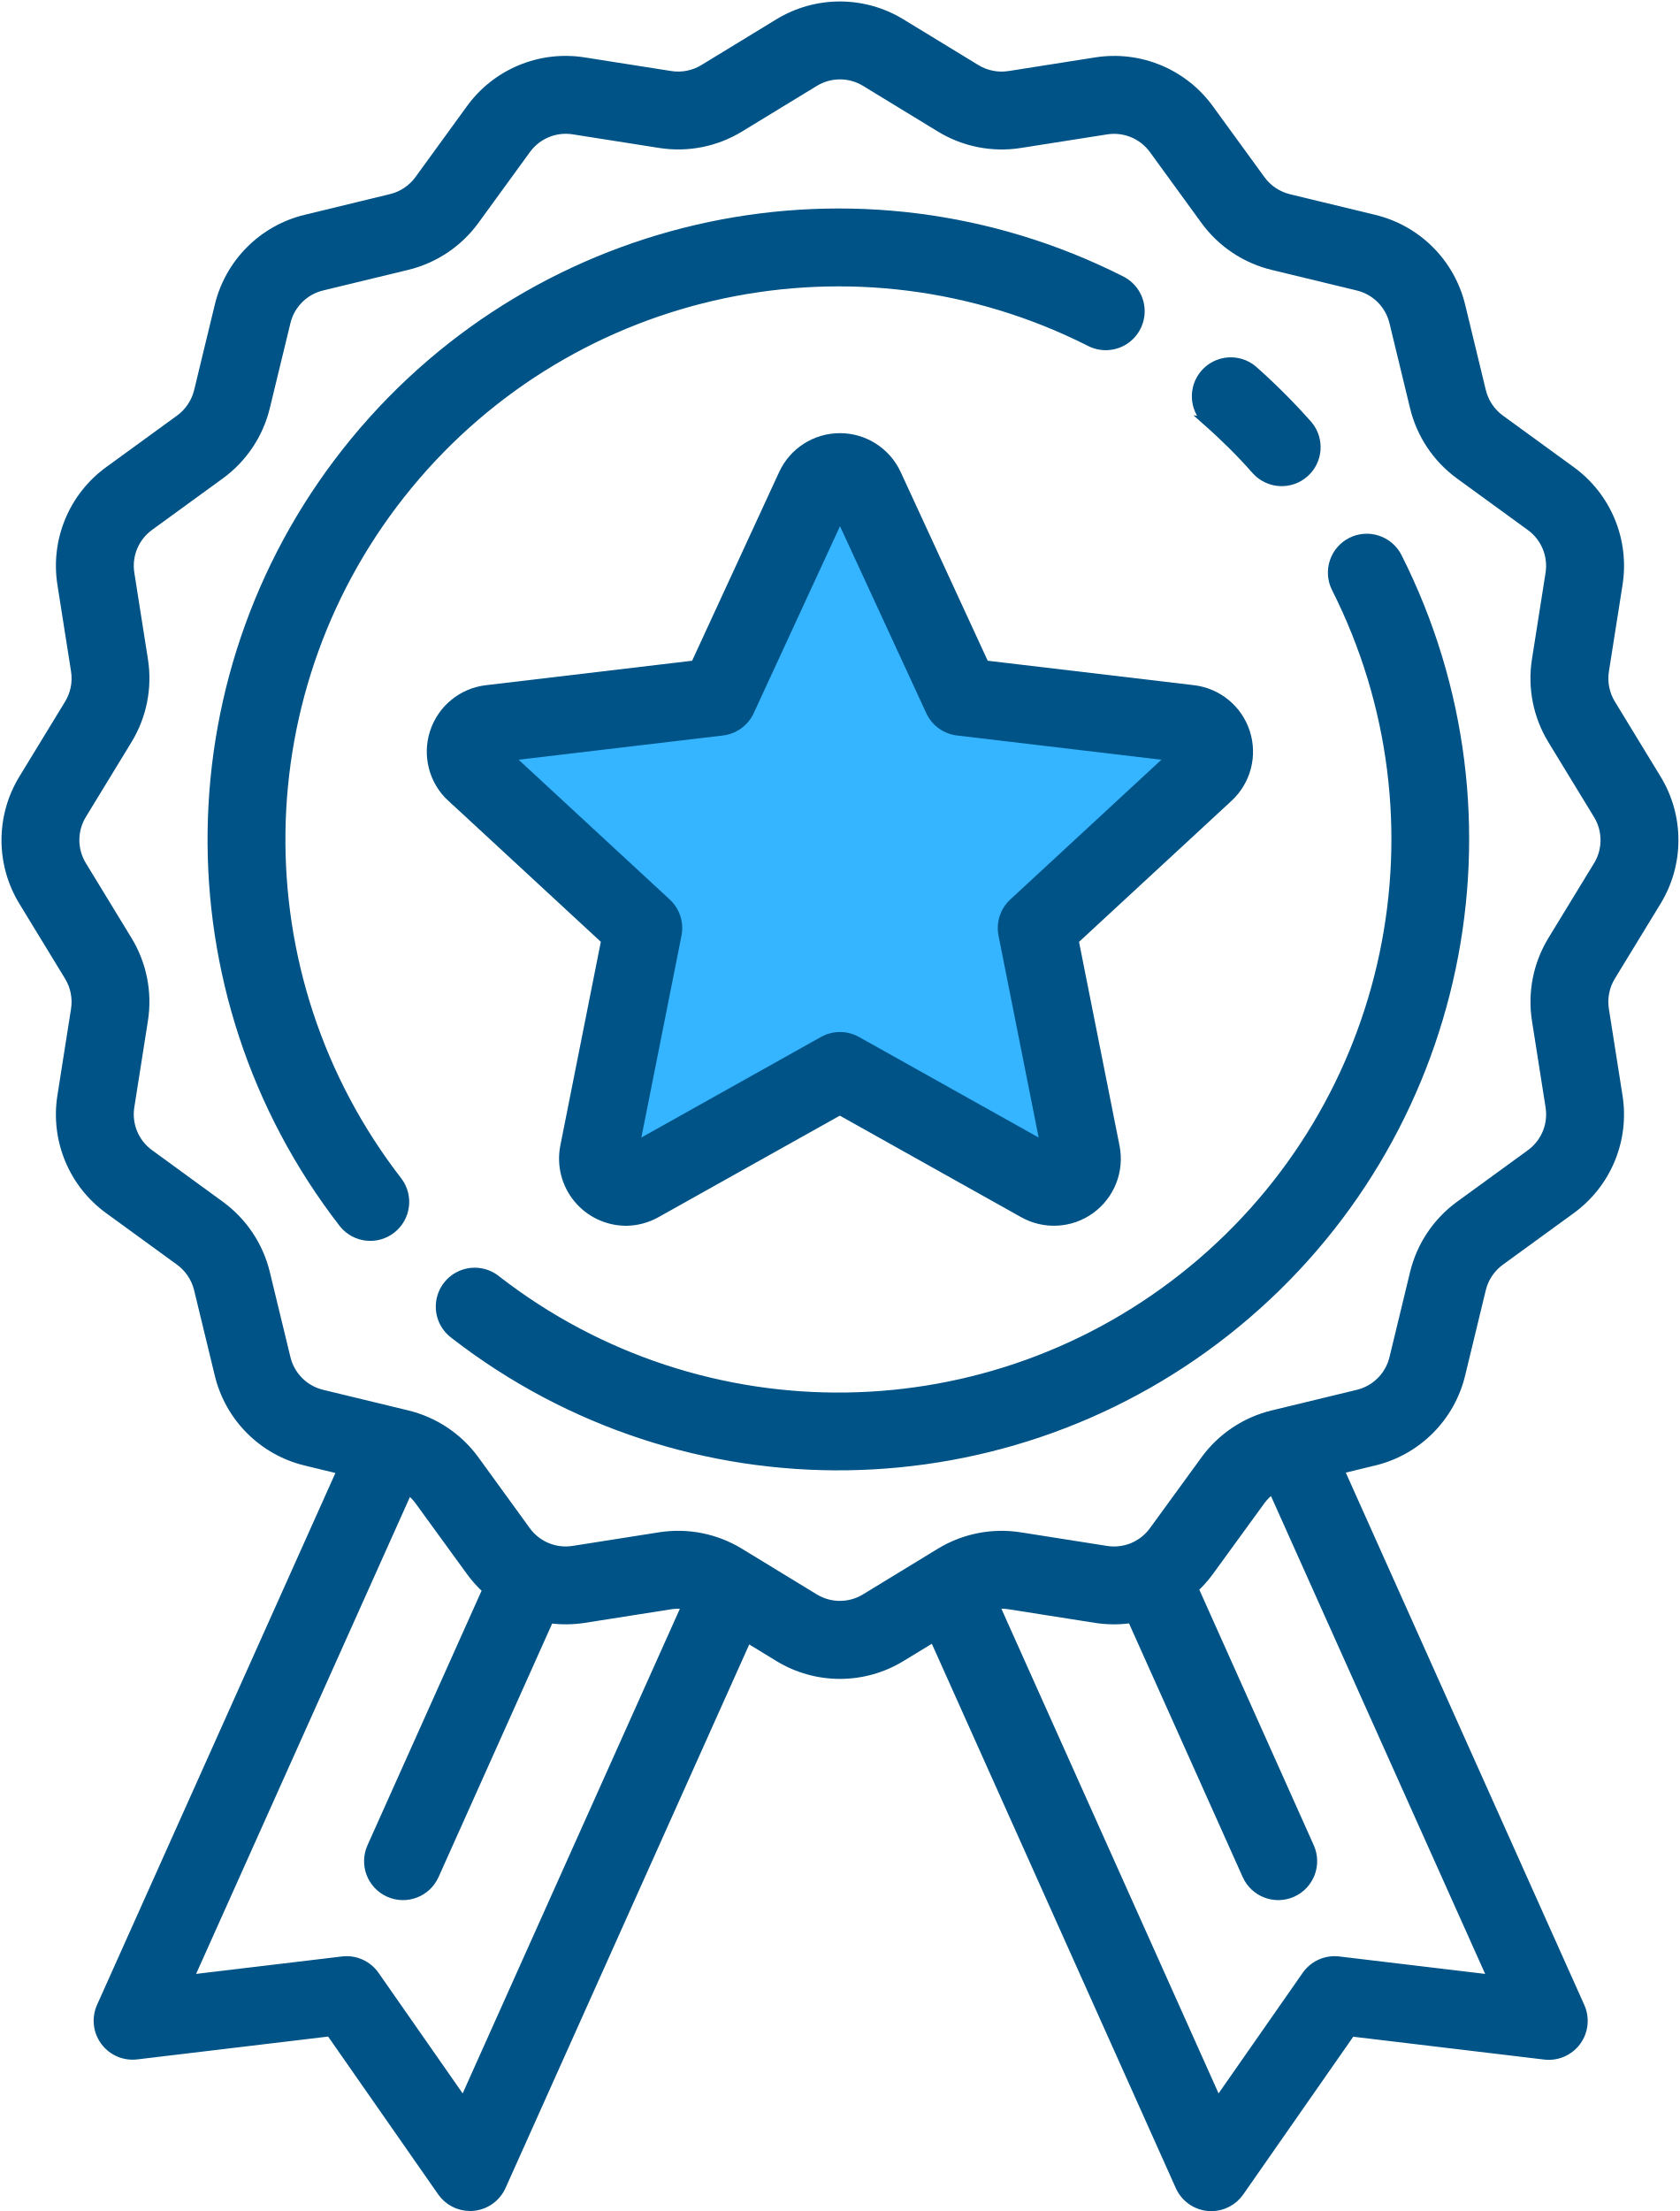
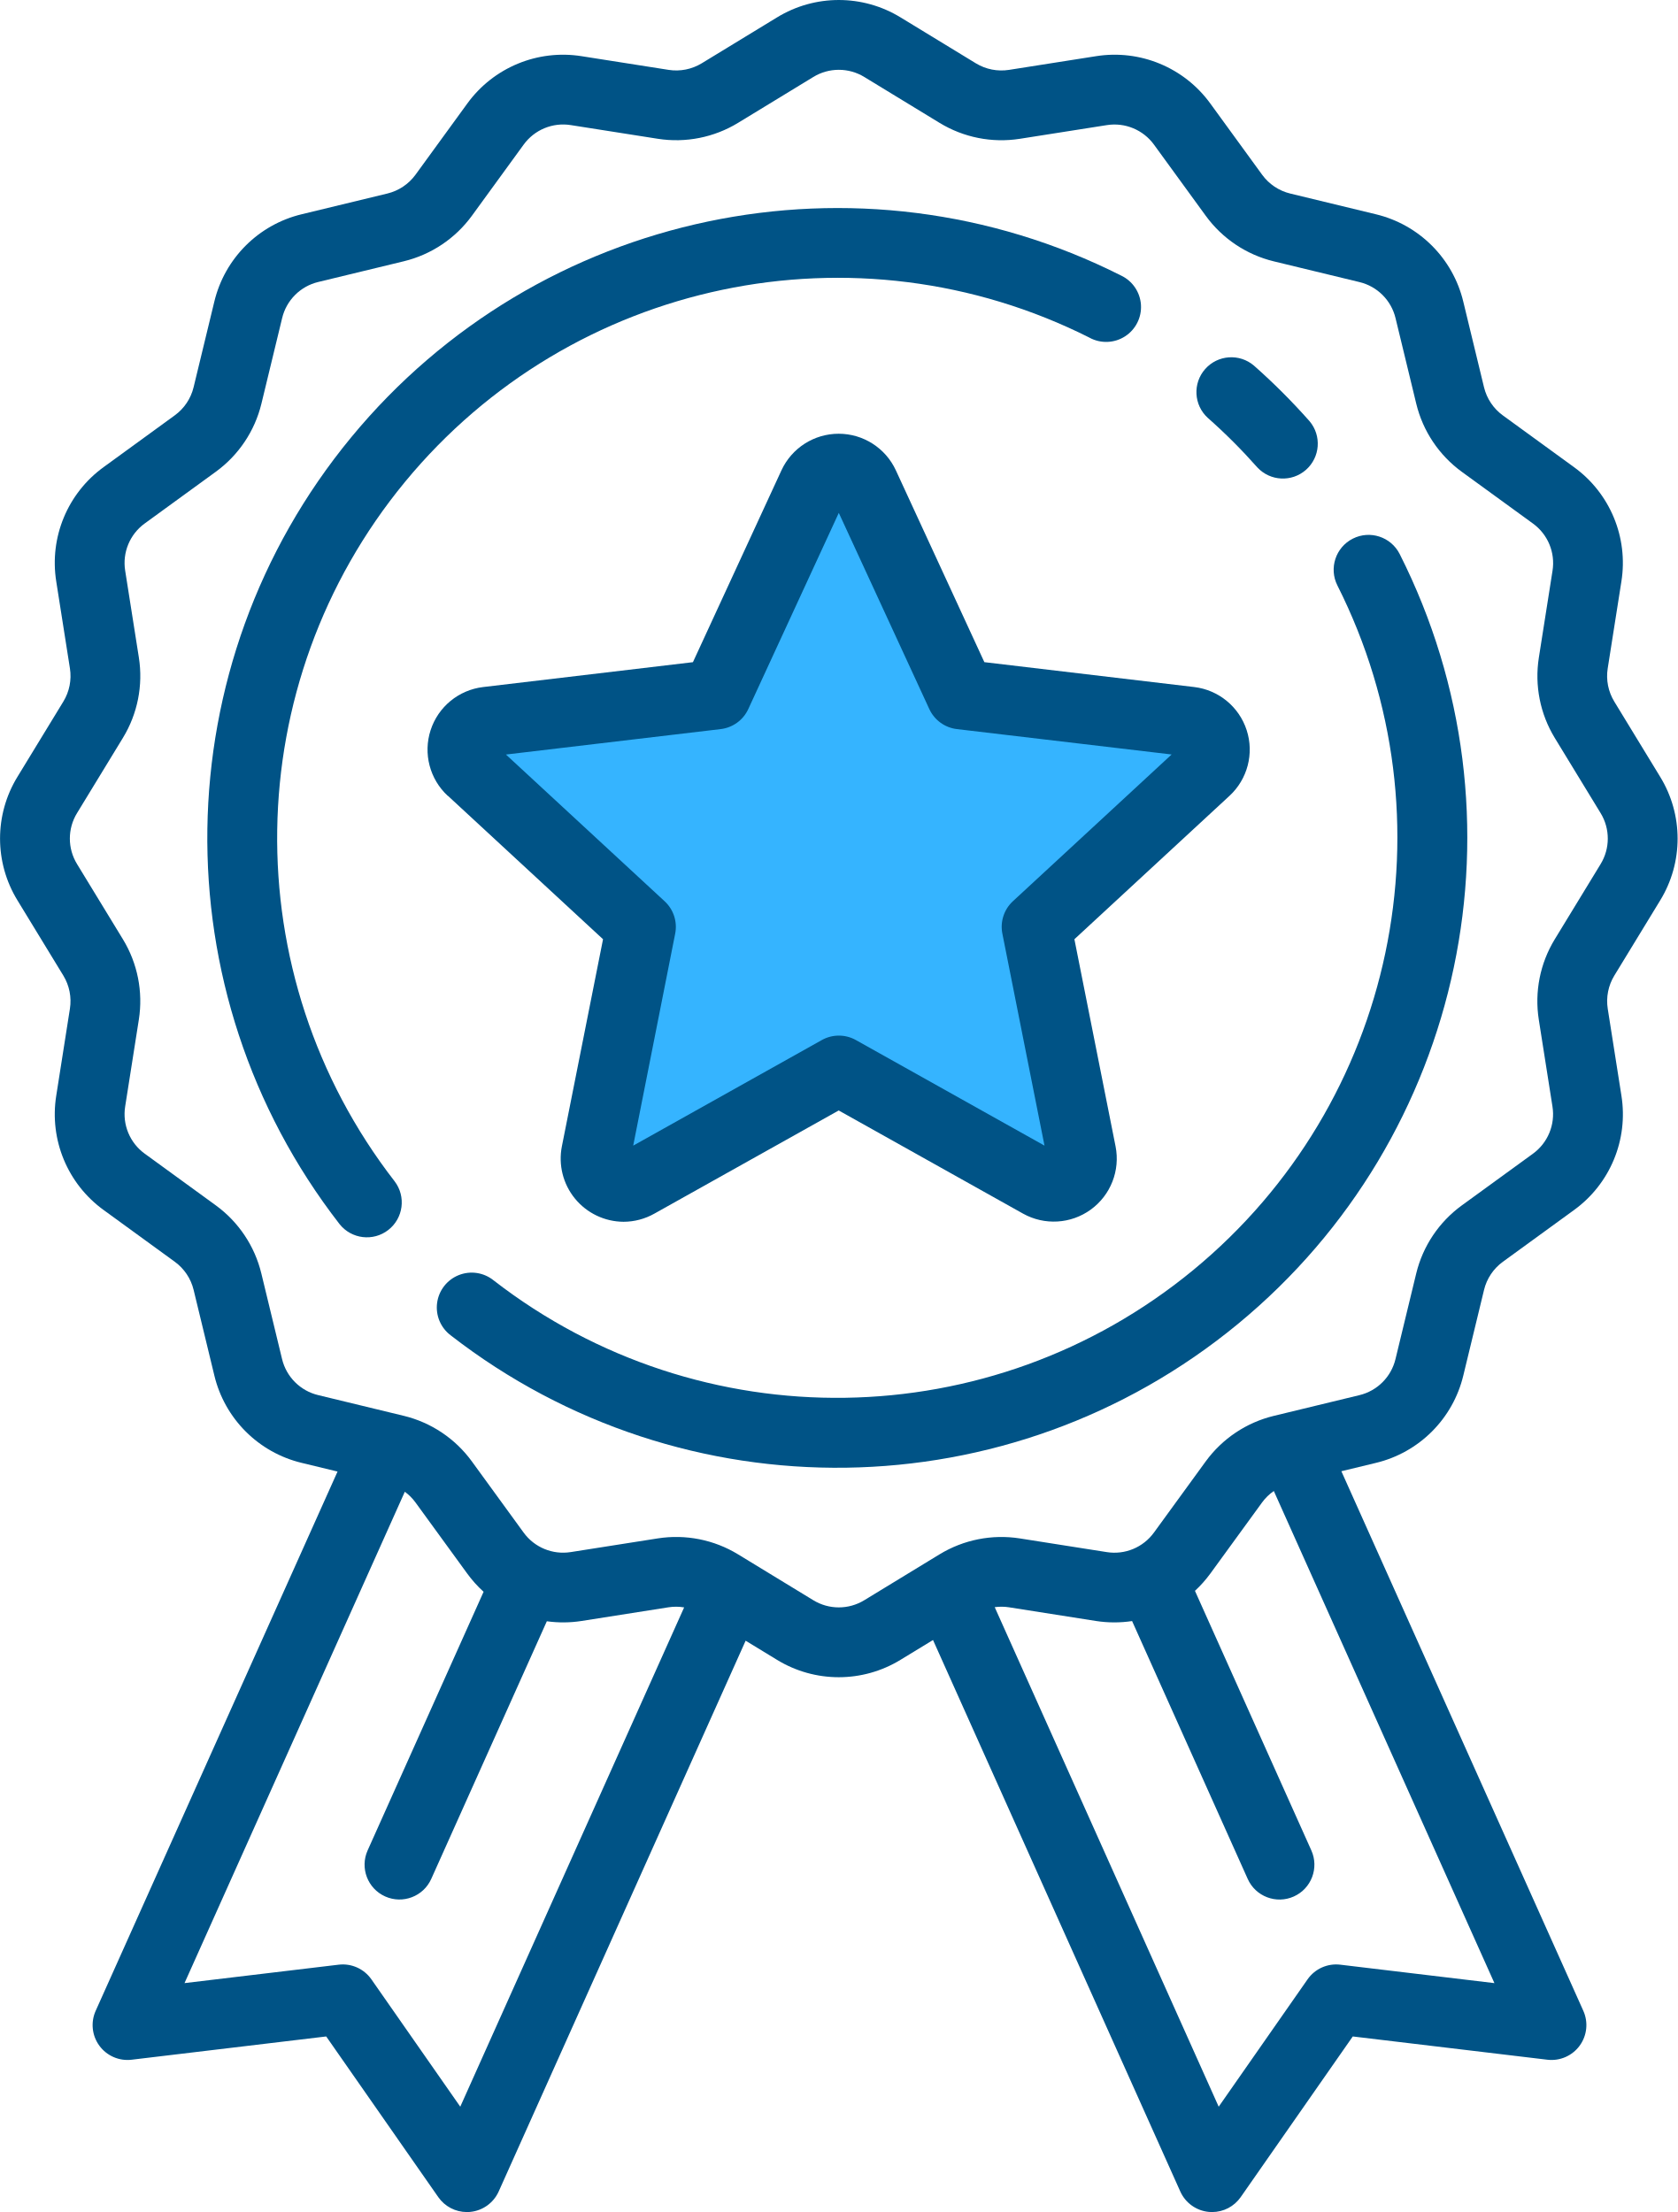
- <svg xmlns="http://www.w3.org/2000/svg" width="98.803" height="130.011" viewBox="0 0 98.803 130.011">
+ <svg xmlns="http://www.w3.org/2000/svg" width="92.501" height="121.999" viewBox="0 0 92.501 121.999">
  <defs>
-     <style>.a{fill:#35b4ff;}.b{fill:#005386;stroke:#005386;stroke-width:0.5px;}</style>
+     <style>.a{fill:#35b4ff;}.b{fill:#005386;}.c{fill:#fbfeff;}</style>
  </defs>
-   <g transform="translate(-61.563 0.336)">
-     <path class="a" d="M190.938,143.685l-11.78,6.594a1.646,1.646,0,0,1-2.418-1.757l2.631-13.242-9.912-9.166a1.646,1.646,0,0,1,.924-2.843l13.407-1.59,5.655-12.259a1.646,1.646,0,0,1,2.989,0l5.655,12.259,13.407,1.59a1.646,1.646,0,0,1,.924,2.843l-9.912,9.166,2.631,13.242a1.646,1.646,0,0,1-2.418,1.757Z" transform="translate(-79.974 -81.048)" />
-     <path class="b" d="M161.5,55.7a2.04,2.04,0,1,0,1.84-3.641,36.857,36.857,0,0,0-45.727,55.5,2.04,2.04,0,0,0,3.219-2.505A32.778,32.778,0,0,1,161.5,55.7Z" transform="translate(-35.852 -35.928)" />
-     <path class="b" d="M216.658,124.026a2.04,2.04,0,0,0-.9,2.74A32.778,32.778,0,0,1,166.4,167.428a2.04,2.04,0,1,0-2.505,3.219,36.857,36.857,0,0,0,55.5-45.72A2.04,2.04,0,0,0,216.658,124.026Z" transform="translate(-75.626 -92.51)" />
-     <path class="b" d="M339.336,86.173c.509.45,1.012.923,1.5,1.406s.956.986,1.406,1.495a2.04,2.04,0,0,0,3.057-2.7c-.505-.572-1.036-1.137-1.578-1.678s-1.106-1.073-1.678-1.578a2.04,2.04,0,0,0-2.7,3.056Z" transform="translate(-206.791 -61.724)" />
-     <path class="b" d="M159.01,45.449l-2.683-4.4a2.871,2.871,0,0,1-.384-1.939l.8-5.082a6.918,6.918,0,0,0-2.776-6.7l-4.159-3.025a2.871,2.871,0,0,1-1.1-1.645l-1.211-5a6.92,6.92,0,0,0-5.118-5.119l-5.005-1.211a2.869,2.869,0,0,1-1.645-1.1L132.7,6.065A6.917,6.917,0,0,0,126,3.289l-5.084.8a2.871,2.871,0,0,1-1.939-.384l-4.4-2.684a6.921,6.921,0,0,0-7.234,0l-4.4,2.683a2.87,2.87,0,0,1-1.939.384l-5.082-.8a6.919,6.919,0,0,0-6.7,2.776L86.2,10.223a2.872,2.872,0,0,1-1.645,1.1l-5,1.211a6.92,6.92,0,0,0-5.119,5.118l-1.211,5.005a2.869,2.869,0,0,1-1.1,1.645l-4.16,3.025a6.918,6.918,0,0,0-2.776,6.7l.8,5.084a2.871,2.871,0,0,1-.384,1.939l-2.684,4.4a6.922,6.922,0,0,0,0,7.233l2.683,4.4a2.87,2.87,0,0,1,.384,1.939l-.8,5.082a6.918,6.918,0,0,0,2.776,6.7l4.159,3.025a2.87,2.87,0,0,1,1.1,1.645l1.211,5A6.919,6.919,0,0,0,79.551,85.6l2.09.506L67.5,117.653a2.04,2.04,0,0,0,2.1,2.86l11.381-1.361,6.556,9.4a2.04,2.04,0,0,0,1.672.873c.063,0,.128,0,.191-.009a2.04,2.04,0,0,0,1.67-1.2L105.517,96l1.83,1.116a6.921,6.921,0,0,0,7.234,0l1.9-1.156,14.464,32.265a2.039,2.039,0,0,0,1.67,1.2c.064.006.128.009.191.009a2.04,2.04,0,0,0,1.672-.873l6.556-9.4,11.381,1.361a2.04,2.04,0,0,0,2.1-2.86L140.364,86.084l2.011-.487a6.92,6.92,0,0,0,5.119-5.118l1.211-5.005a2.869,2.869,0,0,1,1.1-1.645l4.16-3.025a6.918,6.918,0,0,0,2.776-6.7l-.8-5.084a2.871,2.871,0,0,1,.384-1.939l2.684-4.4h0A6.92,6.92,0,0,0,159.01,45.449ZM88.822,123.265l-5.2-7.451a2.039,2.039,0,0,0-1.915-.858l-9.019,1.078L85.579,87.287a2.852,2.852,0,0,1,.621.621l3.025,4.16a7.011,7.011,0,0,0,.963,1.072L83.405,108.27a2.039,2.039,0,1,0,3.722,1.669l6.759-15.077a6.98,6.98,0,0,0,2.037-.018l5.084-.8a2.863,2.863,0,0,1,.912.006Zm51.478-8.309a2.038,2.038,0,0,0-1.915.858l-5.2,7.451-13.1-29.227a2.872,2.872,0,0,1,.832.006l5.082.8a6.985,6.985,0,0,0,2.118.006l6.764,15.089a2.039,2.039,0,1,0,3.722-1.669L131.8,93.082a7.035,7.035,0,0,0,.9-1.014l3.025-4.159a2.863,2.863,0,0,1,.687-.669l12.908,28.794Zm15.227-64.4-2.684,4.4a6.955,6.955,0,0,0-.931,4.7l.8,5.084a2.856,2.856,0,0,1-1.146,2.765l-4.16,3.026a6.955,6.955,0,0,0-2.666,3.984l-1.211,5.005a2.857,2.857,0,0,1-2.113,2.113l-5.005,1.211a6.955,6.955,0,0,0-3.984,2.666L129.4,89.668a2.855,2.855,0,0,1-2.765,1.146l-5.082-.8a6.956,6.956,0,0,0-4.7.931l-4.4,2.683a2.858,2.858,0,0,1-2.986,0l-4.4-2.684a6.953,6.953,0,0,0-4.7-.931l-5.084.8a2.856,2.856,0,0,1-2.765-1.146L89.5,85.508a6.955,6.955,0,0,0-3.984-2.666L80.51,81.631A2.857,2.857,0,0,1,78.4,79.518l-1.211-5a6.954,6.954,0,0,0-2.666-3.985L70.362,67.5a2.856,2.856,0,0,1-1.146-2.765l.8-5.082a6.955,6.955,0,0,0-.931-4.7l-2.683-4.4a2.856,2.856,0,0,1,0-2.986l2.684-4.4a6.955,6.955,0,0,0,.931-4.7l-.8-5.084a2.856,2.856,0,0,1,1.146-2.765l4.16-3.026a6.955,6.955,0,0,0,2.666-3.984L78.4,18.612A2.857,2.857,0,0,1,80.512,16.5l5.005-1.211A6.955,6.955,0,0,0,89.5,12.622l3.025-4.159a2.855,2.855,0,0,1,2.765-1.146l5.082.8a6.953,6.953,0,0,0,4.7-.931l4.4-2.683a2.858,2.858,0,0,1,2.986,0l4.4,2.684a6.952,6.952,0,0,0,4.7.932l5.084-.8A2.858,2.858,0,0,1,129.4,8.464l3.026,4.16a6.955,6.955,0,0,0,3.984,2.666l5.005,1.211a2.857,2.857,0,0,1,2.113,2.113l1.211,5a6.954,6.954,0,0,0,2.666,3.985l4.159,3.025a2.856,2.856,0,0,1,1.146,2.765l-.8,5.082a6.955,6.955,0,0,0,.931,4.7l2.683,4.4A2.858,2.858,0,0,1,155.527,50.559Z" transform="translate(0 0)" />
-     <path class="b" d="M162.037,121.582l9.074,8.391L168.7,142.1a3.7,3.7,0,0,0,3.61,4.41,3.688,3.688,0,0,0,1.8-.476l10.784-6.036,10.784,6.036A3.685,3.685,0,0,0,201.1,142.1l-2.409-12.122,9.074-8.391a3.686,3.686,0,0,0-2.068-6.366l-12.273-1.455-5.177-11.222a3.686,3.686,0,0,0-6.694,0l-5.177,11.223-12.273,1.455a3.686,3.686,0,0,0-2.068,6.366Zm15.956-3.9a2.04,2.04,0,0,0,1.612-1.171l5.3-11.484,5.3,11.484a2.04,2.04,0,0,0,1.612,1.171l12.559,1.489-9.286,8.587a2.04,2.04,0,0,0-.616,1.895l2.465,12.4L185.9,135.876a2.04,2.04,0,0,0-1.992,0l-11.036,6.177,2.465-12.4a2.038,2.038,0,0,0-.616-1.895l-9.285-8.587Z" transform="translate(-73.938 -75.018)" />
+   <g transform="translate(-61.898 0)">
+     <path class="a" d="M189.675,141.664l-11.1,6.216a1.552,1.552,0,0,1-2.28-1.656l2.48-12.482-9.343-8.64a1.551,1.551,0,0,1,.871-2.68l12.637-1.5,5.33-11.556a1.552,1.552,0,0,1,2.818,0l5.33,11.556,12.637,1.5a1.551,1.551,0,0,1,.871,2.68l-9.343,8.64,2.48,12.482a1.552,1.552,0,0,1-2.28,1.656Z" transform="translate(-81.527 -82.621)" />
+     <path class="b" d="M158.536,55.258a1.923,1.923,0,1,0,1.734-3.432,34.742,34.742,0,0,0-43.1,52.314,1.923,1.923,0,0,0,3.035-2.362,30.9,30.9,0,0,1,38.334-46.521Z" transform="translate(-36.548 -36.625)" />
+     <path class="b" d="M213.585,124.014a1.923,1.923,0,0,0-.849,2.583,30.9,30.9,0,0,1-46.524,38.328,1.923,1.923,0,1,0-2.361,3.035,34.742,34.742,0,0,0,52.318-43.1A1.923,1.923,0,0,0,213.585,124.014Z" transform="translate(-77.094 -94.306)" />
+     <path class="b" d="M339.3,85.969c.48.424.954.87,1.409,1.325s.9.929,1.325,1.409a1.923,1.923,0,0,0,2.881-2.546c-.476-.539-.977-1.071-1.487-1.582s-1.043-1.011-1.582-1.487a1.923,1.923,0,0,0-2.547,2.881Z" transform="translate(-210.806 -62.923)" />
+     <path class="c" d="M153.437,42.841l-2.529-4.148a2.706,2.706,0,0,1-.362-1.828l.754-4.79a6.521,6.521,0,0,0-2.617-6.314l-3.92-2.851a2.706,2.706,0,0,1-1.037-1.55l-1.142-4.718a6.522,6.522,0,0,0-4.824-4.825l-4.718-1.142a2.7,2.7,0,0,1-1.55-1.037l-2.852-3.921A6.52,6.52,0,0,0,122.326,3.1l-4.792.754a2.707,2.707,0,0,1-1.827-.362L111.558.962a6.524,6.524,0,0,0-6.819,0l-4.148,2.529a2.705,2.705,0,0,1-1.828.362L93.973,3.1A6.522,6.522,0,0,0,87.66,5.716l-2.851,3.92a2.707,2.707,0,0,1-1.55,1.037L78.54,11.815a6.523,6.523,0,0,0-4.825,4.824l-1.142,4.718a2.7,2.7,0,0,1-1.037,1.55L67.615,25.76A6.521,6.521,0,0,0,65,32.073l.754,4.792a2.706,2.706,0,0,1-.362,1.827l-2.53,4.149a6.524,6.524,0,0,0,0,6.818l2.529,4.148a2.705,2.705,0,0,1,.362,1.828L65,60.426a6.521,6.521,0,0,0,2.617,6.314l3.92,2.851a2.706,2.706,0,0,1,1.037,1.55l1.142,4.718a6.522,6.522,0,0,0,4.824,4.825l1.97.477L67.175,110.9a1.923,1.923,0,0,0,1.982,2.7l10.728-1.283,6.18,8.862a1.923,1.923,0,0,0,1.576.823c.06,0,.12,0,.18-.008a1.923,1.923,0,0,0,1.575-1.128l13.616-30.376,1.725,1.052a6.524,6.524,0,0,0,6.819,0l1.788-1.09,13.634,30.414a1.922,1.922,0,0,0,1.575,1.128c.06.006.121.008.18.008a1.923,1.923,0,0,0,1.576-.823l6.18-8.862,10.728,1.283a1.923,1.923,0,0,0,1.983-2.7l-13.34-29.757,1.9-.459a6.523,6.523,0,0,0,4.825-4.824l1.142-4.718a2.7,2.7,0,0,1,1.037-1.55l3.921-2.852a6.521,6.521,0,0,0,2.617-6.313l-.754-4.792a2.706,2.706,0,0,1,.362-1.827l2.53-4.149h0A6.523,6.523,0,0,0,153.437,42.841Zm-66.16,73.35-4.9-7.023a1.922,1.922,0,0,0-1.805-.809l-8.5,1.016,12.147-27.1a2.689,2.689,0,0,1,.585.585l2.852,3.921a6.609,6.609,0,0,0,.907,1.011l-6.394,14.263a1.922,1.922,0,1,0,3.508,1.573L92.05,89.418a6.58,6.58,0,0,0,1.92-.017l4.792-.754a2.7,2.7,0,0,1,.859.006Zm48.524-7.832a1.921,1.921,0,0,0-1.805.809l-4.9,7.023-12.35-27.55a2.707,2.707,0,0,1,.785.006l4.79.754a6.584,6.584,0,0,0,2,.006l6.376,14.223a1.922,1.922,0,1,0,3.508-1.573l-6.418-14.317a6.631,6.631,0,0,0,.851-.956l2.851-3.92a2.7,2.7,0,0,1,.647-.63L144.3,109.376Zm14.353-60.7-2.53,4.149a6.556,6.556,0,0,0-.878,4.427l.754,4.792a2.693,2.693,0,0,1-1.08,2.606L142.5,66.483a6.556,6.556,0,0,0-2.513,3.755l-1.142,4.718a2.693,2.693,0,0,1-1.992,1.992l-4.718,1.142a6.556,6.556,0,0,0-3.756,2.513l-2.851,3.92a2.691,2.691,0,0,1-2.607,1.08l-4.79-.754a6.557,6.557,0,0,0-4.427.878l-4.148,2.529a2.694,2.694,0,0,1-2.815,0l-4.149-2.53a6.554,6.554,0,0,0-4.427-.878l-4.792.754a2.692,2.692,0,0,1-2.606-1.08L87.915,80.6a6.556,6.556,0,0,0-3.755-2.513l-4.718-1.142a2.693,2.693,0,0,1-1.992-1.992l-1.142-4.718A6.555,6.555,0,0,0,73.8,66.481l-3.92-2.851a2.692,2.692,0,0,1-1.08-2.607l.754-4.791a6.556,6.556,0,0,0-.878-4.427l-2.529-4.148a2.692,2.692,0,0,1,0-2.815l2.53-4.149a6.556,6.556,0,0,0,.878-4.427L68.8,31.475a2.693,2.693,0,0,1,1.08-2.606L73.8,26.017a6.556,6.556,0,0,0,2.513-3.755l1.142-4.718a2.693,2.693,0,0,1,1.992-1.992l4.718-1.142A6.556,6.556,0,0,0,87.918,11.9l2.851-3.92A2.691,2.691,0,0,1,93.376,6.9l4.791.754a6.554,6.554,0,0,0,4.427-.878l4.148-2.529a2.694,2.694,0,0,1,2.815,0l4.149,2.53a6.553,6.553,0,0,0,4.427.878l4.792-.754a2.694,2.694,0,0,1,2.606,1.08l2.852,3.921a6.556,6.556,0,0,0,3.755,2.513l4.718,1.142a2.693,2.693,0,0,1,1.992,1.992l1.142,4.718a6.555,6.555,0,0,0,2.513,3.756l3.92,2.851a2.692,2.692,0,0,1,1.08,2.607l-.754,4.791a6.556,6.556,0,0,0,.878,4.427l2.529,4.148A2.694,2.694,0,0,1,150.154,47.658Z" />
+     <path class="b" d="M153.437,42.841l-2.529-4.148a2.706,2.706,0,0,1-.362-1.828l.754-4.79a6.521,6.521,0,0,0-2.617-6.314l-3.92-2.851a2.706,2.706,0,0,1-1.037-1.55l-1.142-4.718a6.522,6.522,0,0,0-4.824-4.825l-4.718-1.142a2.7,2.7,0,0,1-1.55-1.037l-2.852-3.921A6.52,6.52,0,0,0,122.326,3.1l-4.792.754a2.707,2.707,0,0,1-1.827-.362L111.558.962a6.524,6.524,0,0,0-6.819,0l-4.148,2.529a2.705,2.705,0,0,1-1.828.362L93.973,3.1A6.522,6.522,0,0,0,87.66,5.716l-2.851,3.92a2.707,2.707,0,0,1-1.55,1.037L78.54,11.815a6.523,6.523,0,0,0-4.825,4.824l-1.142,4.718a2.7,2.7,0,0,1-1.037,1.55L67.615,25.76A6.521,6.521,0,0,0,65,32.073l.754,4.792a2.706,2.706,0,0,1-.362,1.827l-2.53,4.149a6.524,6.524,0,0,0,0,6.818l2.529,4.148a2.705,2.705,0,0,1,.362,1.828L65,60.426a6.521,6.521,0,0,0,2.617,6.314l3.92,2.851a2.706,2.706,0,0,1,1.037,1.55l1.142,4.718a6.522,6.522,0,0,0,4.824,4.825l1.97.477L67.175,110.9a1.923,1.923,0,0,0,1.982,2.7l10.728-1.283,6.18,8.862a1.923,1.923,0,0,0,1.576.823c.06,0,.12,0,.18-.008a1.923,1.923,0,0,0,1.575-1.128l13.616-30.376,1.725,1.052a6.524,6.524,0,0,0,6.819,0l1.788-1.09,13.634,30.414a1.922,1.922,0,0,0,1.575,1.128c.06.006.121.008.18.008a1.923,1.923,0,0,0,1.576-.823l6.18-8.862,10.728,1.283a1.923,1.923,0,0,0,1.983-2.7l-13.34-29.757,1.9-.459a6.523,6.523,0,0,0,4.825-4.824l1.142-4.718a2.7,2.7,0,0,1,1.037-1.55l3.921-2.852a6.521,6.521,0,0,0,2.617-6.313l-.754-4.792a2.706,2.706,0,0,1,.362-1.827l2.53-4.149h0A6.523,6.523,0,0,0,153.437,42.841Zm-66.16,73.35-4.9-7.023a1.922,1.922,0,0,0-1.805-.809l-8.5,1.016,12.147-27.1a2.689,2.689,0,0,1,.585.585l2.852,3.921a6.609,6.609,0,0,0,.907,1.011l-6.394,14.263a1.922,1.922,0,1,0,3.508,1.573L92.05,89.418a6.58,6.58,0,0,0,1.92-.017l4.792-.754a2.7,2.7,0,0,1,.859.006Zm48.524-7.832a1.921,1.921,0,0,0-1.805.809l-4.9,7.023-12.35-27.55a2.707,2.707,0,0,1,.785.006l4.79.754a6.584,6.584,0,0,0,2,.006l6.376,14.223a1.922,1.922,0,1,0,3.508-1.573l-6.418-14.317a6.631,6.631,0,0,0,.851-.956l2.851-3.92a2.7,2.7,0,0,1,.647-.63L144.3,109.376Zm14.353-60.7-2.53,4.149a6.556,6.556,0,0,0-.878,4.427l.754,4.792a2.693,2.693,0,0,1-1.08,2.606L142.5,66.483a6.556,6.556,0,0,0-2.513,3.755l-1.142,4.718a2.693,2.693,0,0,1-1.992,1.992l-4.718,1.142a6.556,6.556,0,0,0-3.756,2.513l-2.851,3.92a2.691,2.691,0,0,1-2.607,1.08l-4.79-.754a6.557,6.557,0,0,0-4.427.878l-4.148,2.529a2.694,2.694,0,0,1-2.815,0l-4.149-2.53a6.554,6.554,0,0,0-4.427-.878l-4.792.754a2.692,2.692,0,0,1-2.606-1.08L87.915,80.6a6.556,6.556,0,0,0-3.755-2.513l-4.718-1.142a2.693,2.693,0,0,1-1.992-1.992l-1.142-4.718A6.555,6.555,0,0,0,73.8,66.481l-3.92-2.851a2.692,2.692,0,0,1-1.08-2.607l.754-4.791a6.556,6.556,0,0,0-.878-4.427l-2.529-4.148a2.692,2.692,0,0,1,0-2.815l2.53-4.149a6.556,6.556,0,0,0,.878-4.427L68.8,31.475a2.693,2.693,0,0,1,1.08-2.606L73.8,26.017a6.556,6.556,0,0,0,2.513-3.755l1.142-4.718a2.693,2.693,0,0,1,1.992-1.992l4.718-1.142A6.556,6.556,0,0,0,87.918,11.9l2.851-3.92A2.691,2.691,0,0,1,93.376,6.9l4.791.754a6.554,6.554,0,0,0,4.427-.878l4.148-2.529a2.694,2.694,0,0,1,2.815,0l4.149,2.53a6.553,6.553,0,0,0,4.427.878l4.792-.754a2.694,2.694,0,0,1,2.606,1.08l2.852,3.921a6.556,6.556,0,0,0,3.755,2.513l4.718,1.142a2.693,2.693,0,0,1,1.992,1.992l1.142,4.718a6.555,6.555,0,0,0,2.513,3.756l3.92,2.851a2.692,2.692,0,0,1,1.08,2.607l-.754,4.791a6.556,6.556,0,0,0,.878,4.427l2.529,4.148A2.694,2.694,0,0,1,150.154,47.658Z" transform="translate(0 0)" />
+     <path class="b" d="M161.969,120.367l8.553,7.91-2.27,11.426a3.486,3.486,0,0,0,3.4,4.157,3.476,3.476,0,0,0,1.7-.449l10.165-5.69,10.166,5.69a3.474,3.474,0,0,0,5.1-3.708l-2.27-11.426,8.553-7.91a3.474,3.474,0,0,0-1.949-6l-11.569-1.372-4.879-10.578a3.474,3.474,0,0,0-6.31,0l-4.88,10.579-11.569,1.372a3.474,3.474,0,0,0-1.95,6Zm15.04-3.68a1.923,1.923,0,0,0,1.52-1.1l4.993-10.825,4.993,10.825a1.923,1.923,0,0,0,1.52,1.1l11.839,1.4-8.753,8.094a1.923,1.923,0,0,0-.58,1.786l2.323,11.693-10.4-5.823a1.923,1.923,0,0,0-1.878,0l-10.4,5.823L174.5,127.97a1.921,1.921,0,0,0-.58-1.786l-8.752-8.094Z" transform="translate(-75.373 -76.475)" />
  </g>
</svg>
